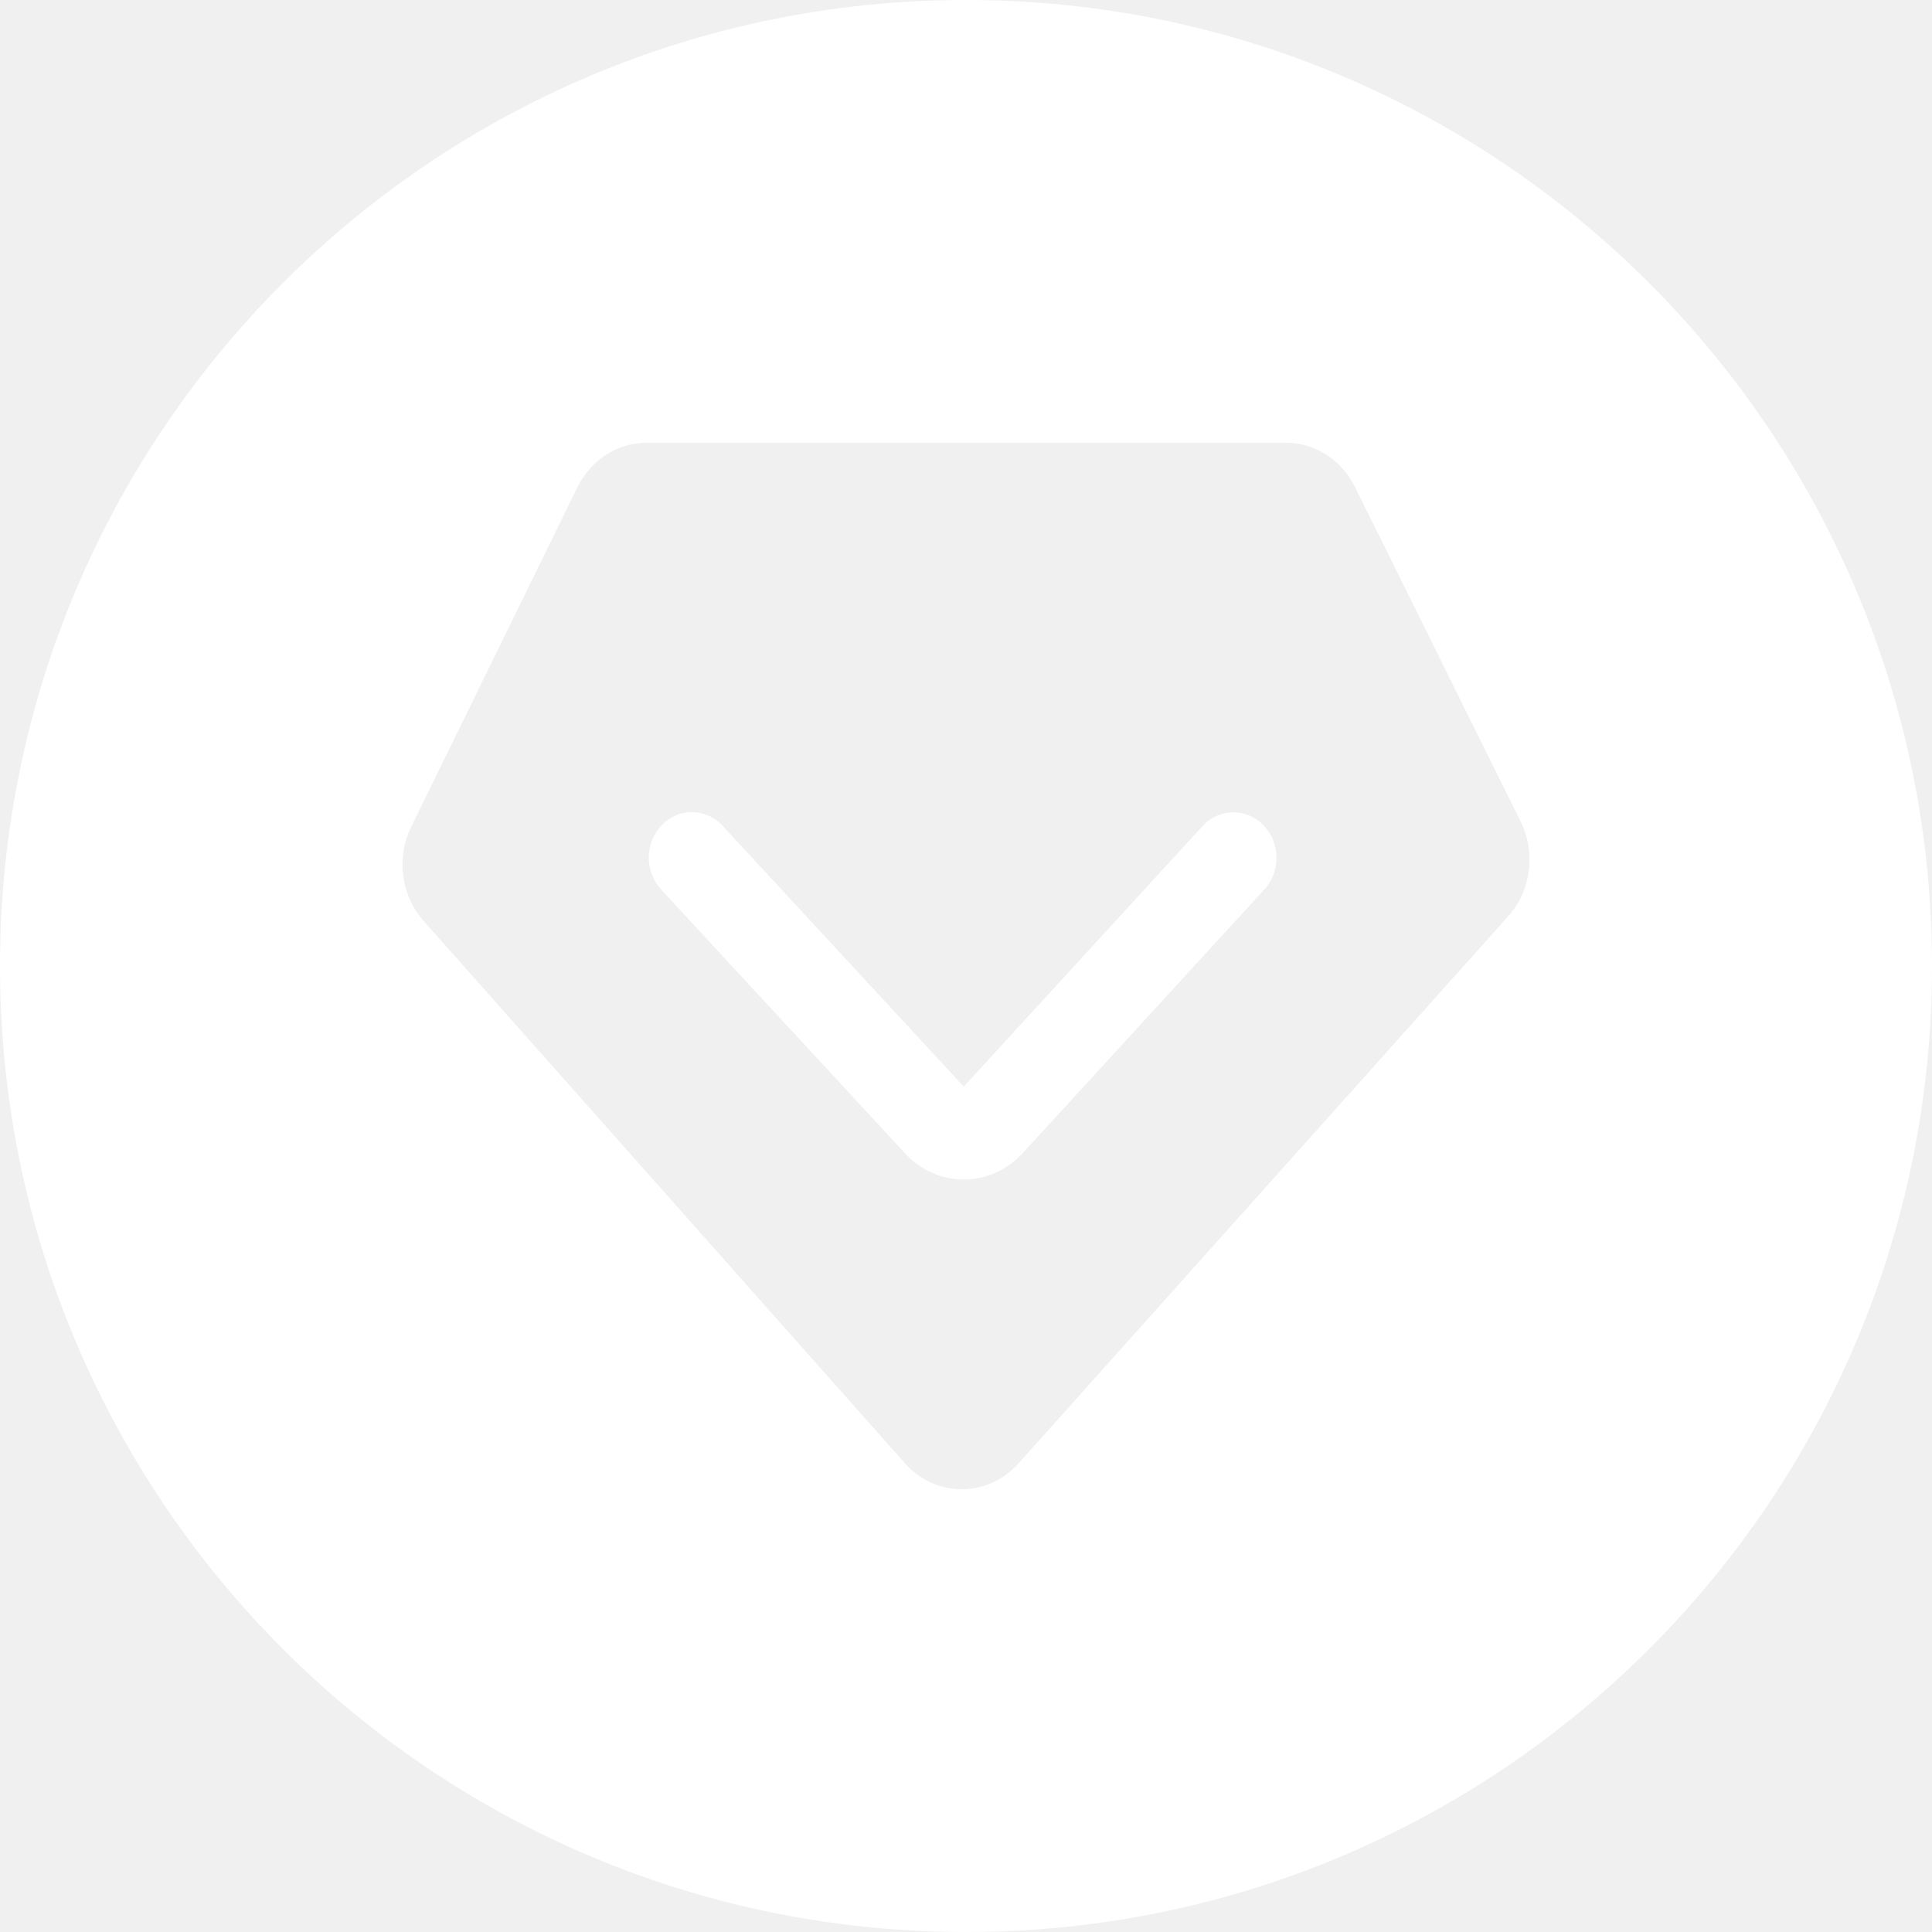
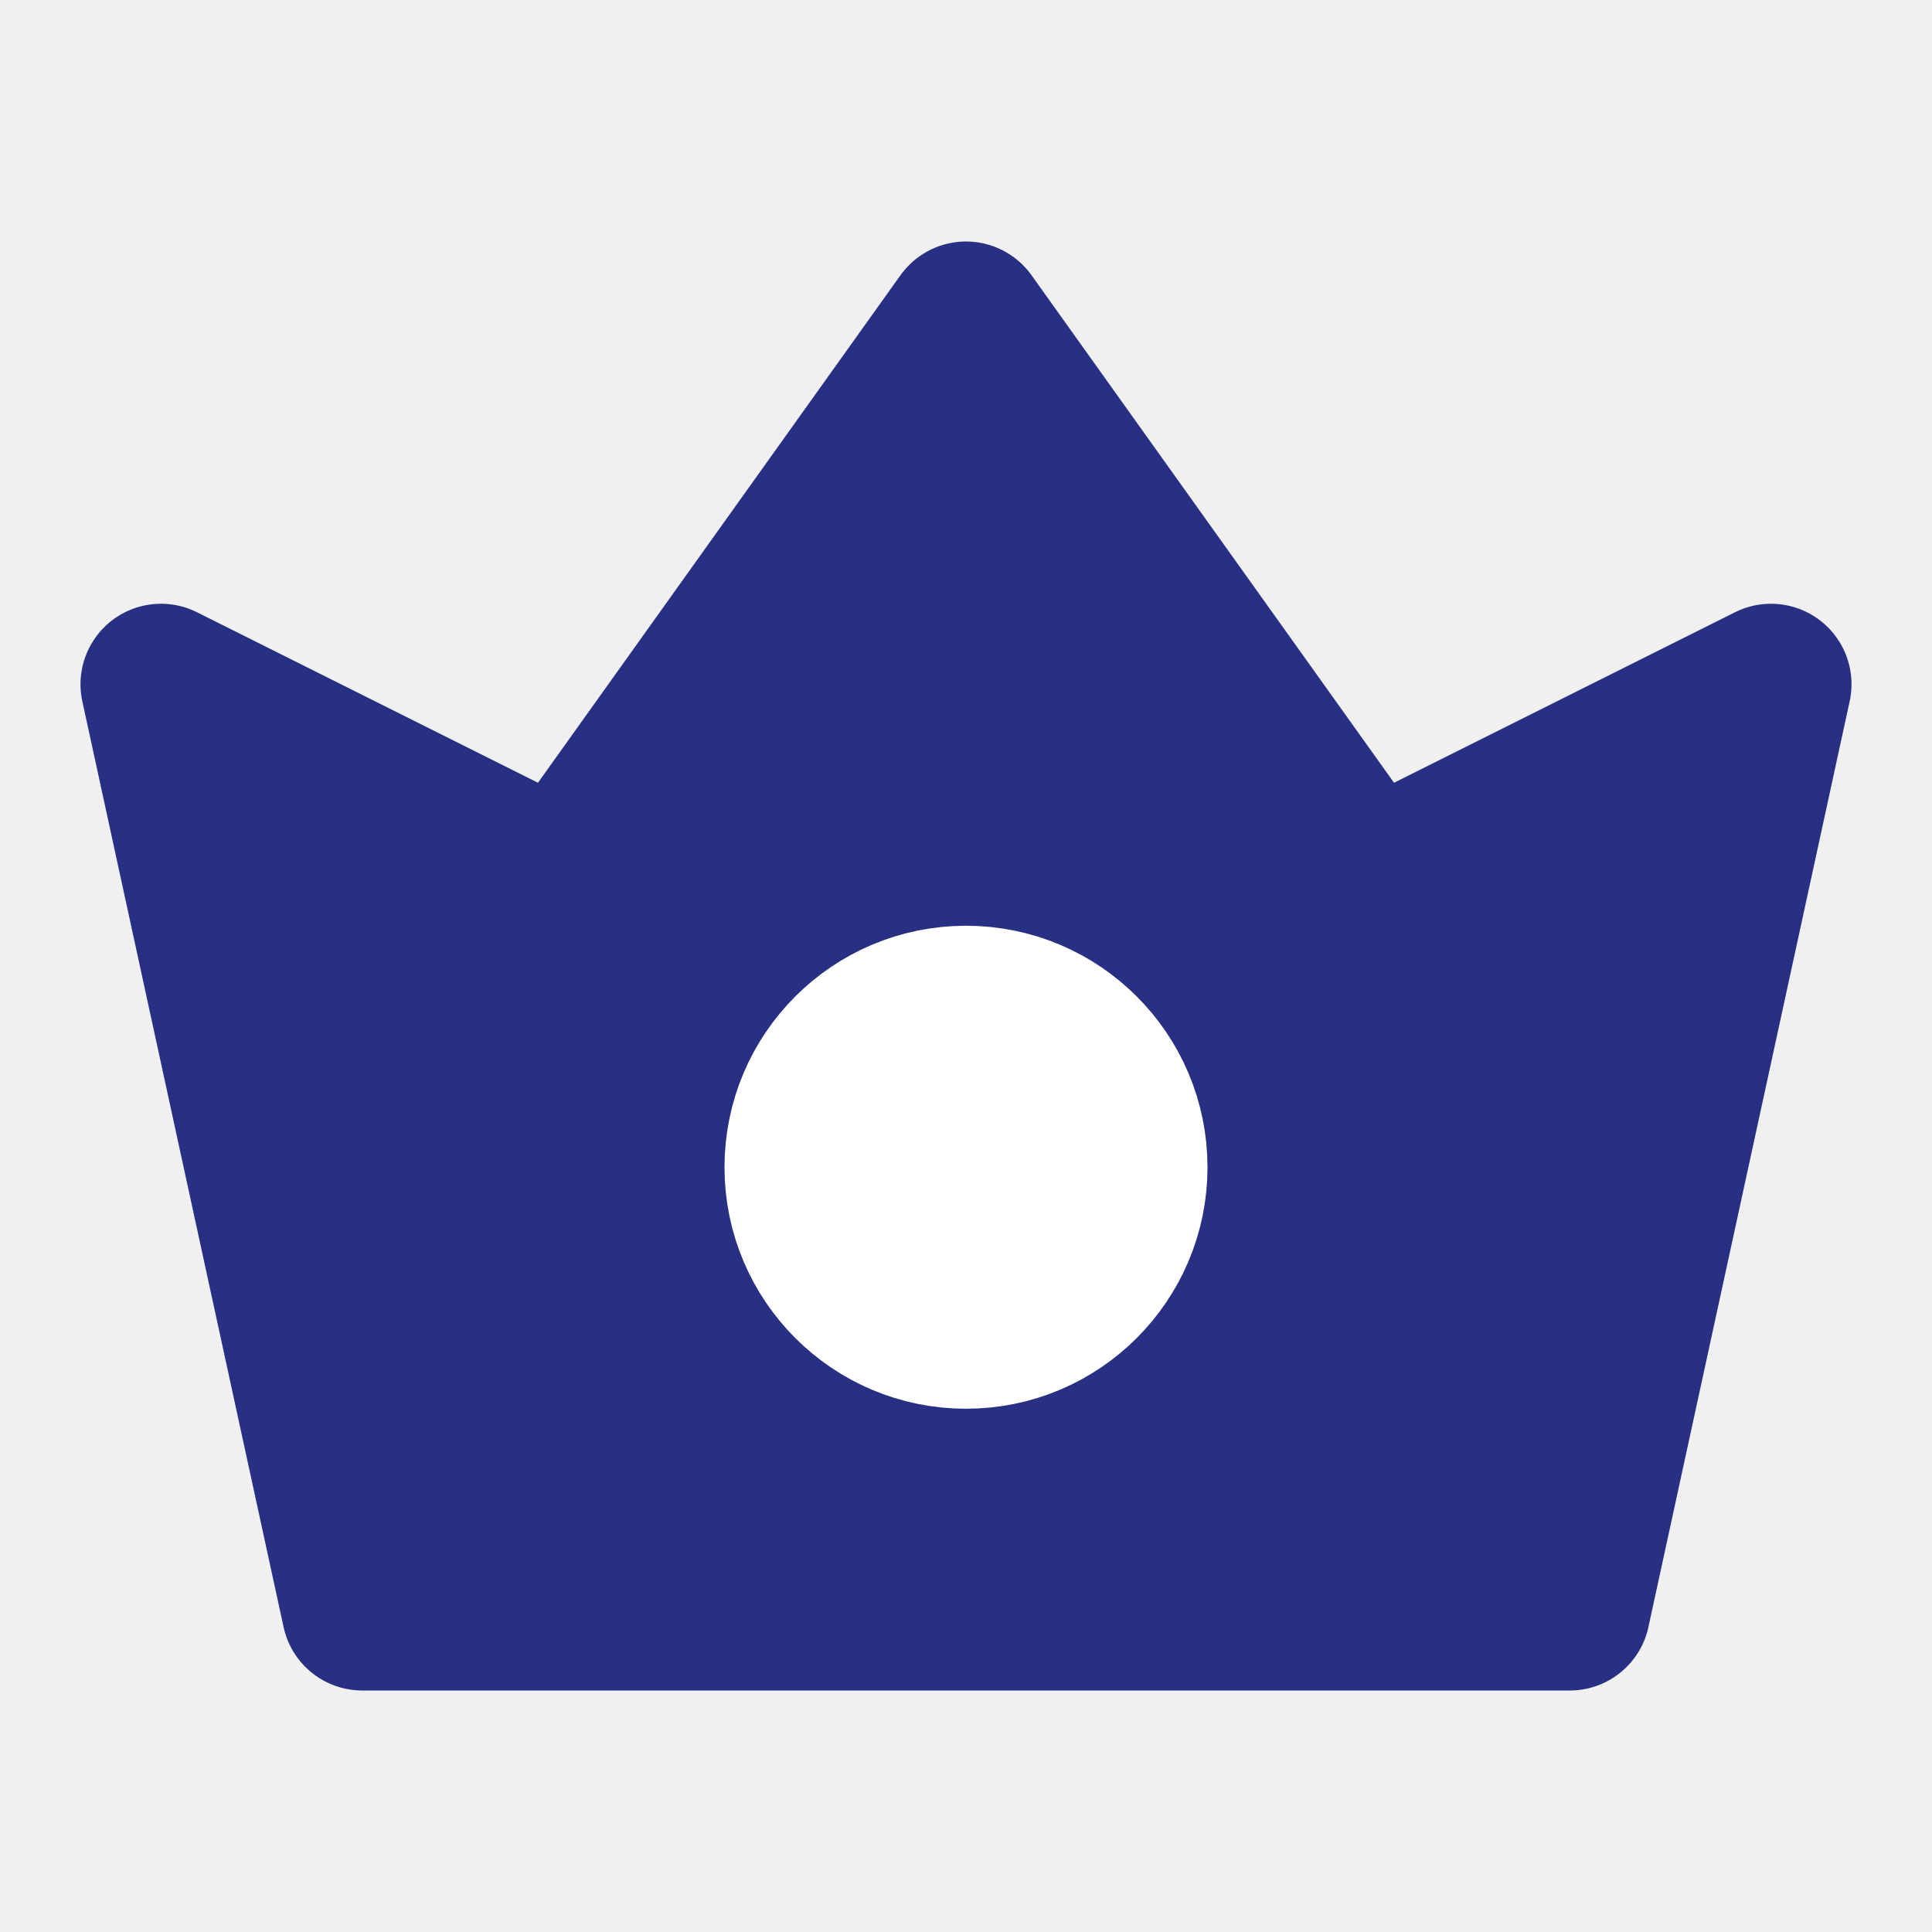
- <svg xmlns="http://www.w3.org/2000/svg" width="48px" height="48px" viewBox="0 0 48 48" version="1.1">
-   <g id="页面-1" stroke="none" stroke-width="1" fill="none" fill-rule="evenodd">
-     <g id="shibkingpro" transform="translate(-1251, -140)" fill="#FFFFFF">
-       <g id="4" transform="translate(1180, 120)">
-         <path d="M95,20 C108.255,20 119,30.745 119,44 C119,57.255 108.255,68 95,68 C81.745,68 71,57.255 71,44 C71,30.745 81.745,20 95,20 Z M102.946,31 L87.067,31 C86.343,31 85.678,31.427 85.345,32.106 L81.216,40.542 C80.84,41.311 80.963,42.247 81.523,42.879 L93.481,56.353 C93.846,56.765 94.357,56.999 94.891,57 C95.426,57.001 95.937,56.769 96.304,56.359 L108.471,42.764 C109.038,42.13 109.162,41.185 108.78,40.412 L104.664,32.098 C104.33,31.423 103.668,31 102.946,31 Z M88.933,40.494 L94.944,46.997 L100.901,40.497 C101.317,40.075 101.974,40.076 102.388,40.499 C102.802,40.922 102.825,41.616 102.44,42.069 L96.41,48.648 C96.028,49.068 95.499,49.305 94.948,49.304 L94.944,49.304 C94.394,49.306 93.867,49.072 93.484,48.654 L87.4,42.072 C87.009,41.621 87.028,40.924 87.442,40.498 C87.857,40.071 88.517,40.069 88.933,40.494 Z" id="3" />
-       </g>
-     </g>
-   </g>
+ <svg xmlns="http://www.w3.org/2000/svg" width="24" height="24" viewBox="0 0 48 48" fill="none">
+   <rect width="48" height="48" fill="white" fill-opacity="0.01" />
+   <path d="M9 40L4 17L14 22L24 8L34 22L44 17L39 40H9Z" fill="#283083" stroke="#283083" stroke-width="4" stroke-linejoin="round" />
+   <path d="M24 33C26.209 33 28 31.209 28 29C28 26.791 26.209 25 24 25C21.791 25 20 26.791 20 29C20 31.209 21.791 33 24 33Z" fill="#FFF" stroke="#FFF" stroke-width="4" stroke-linejoin="round" />
</svg>
